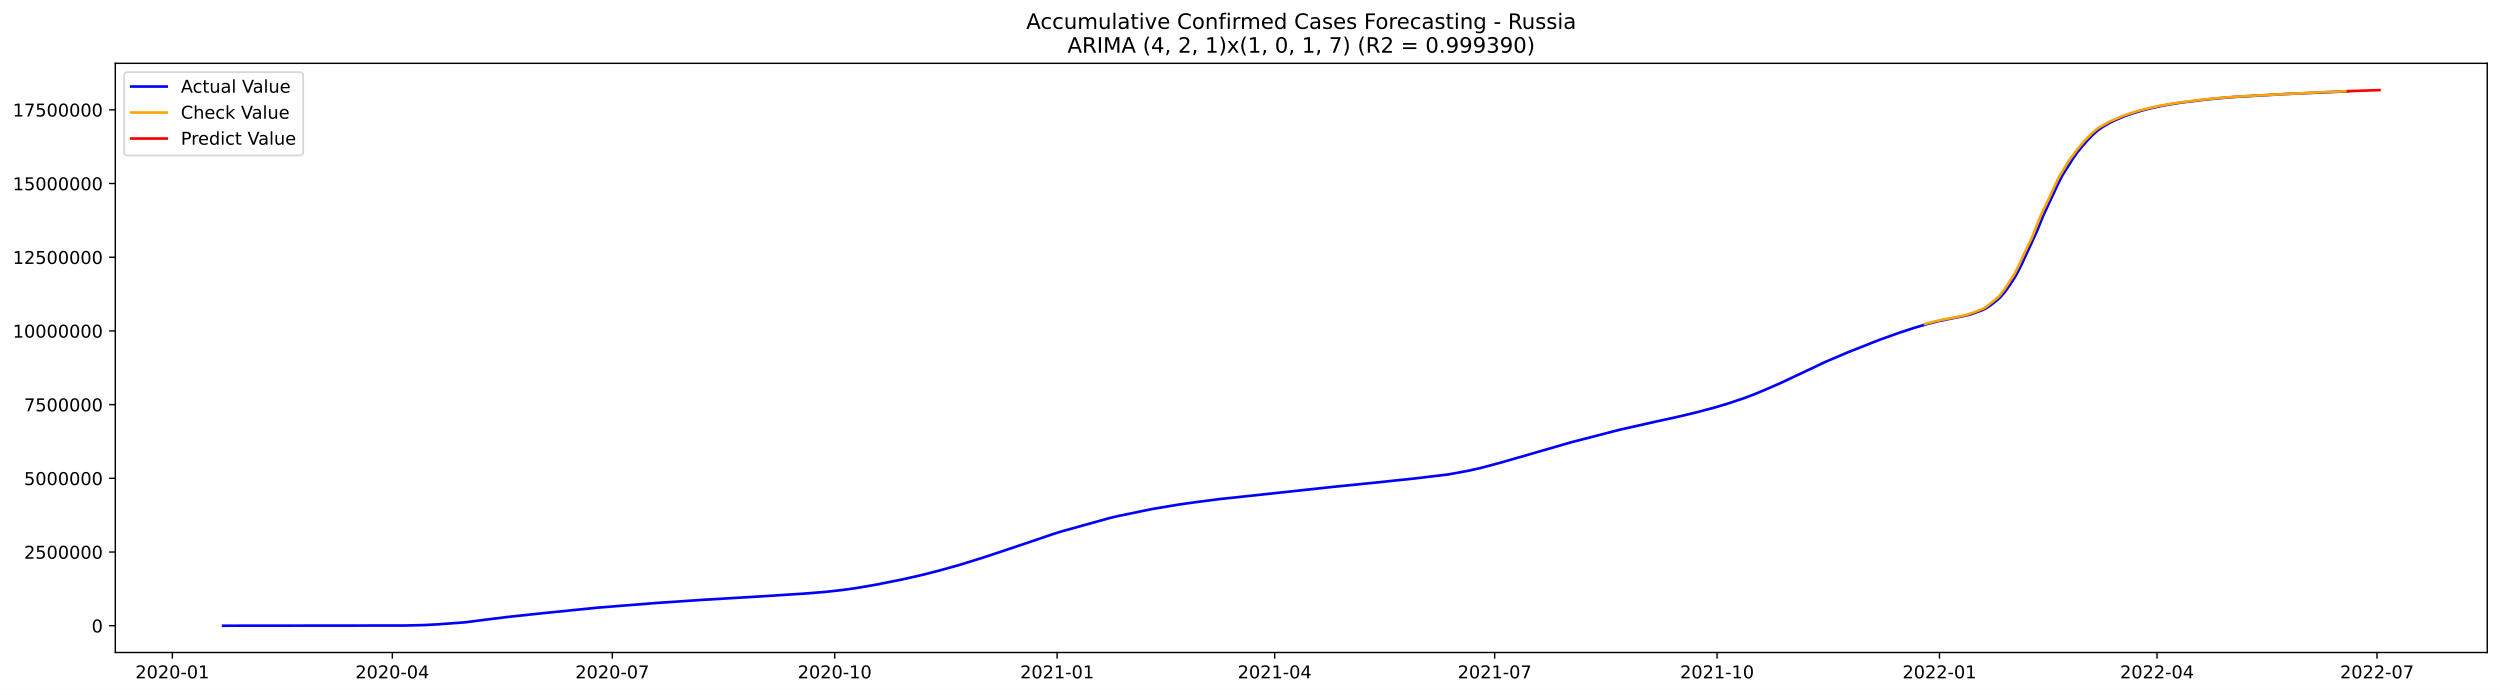
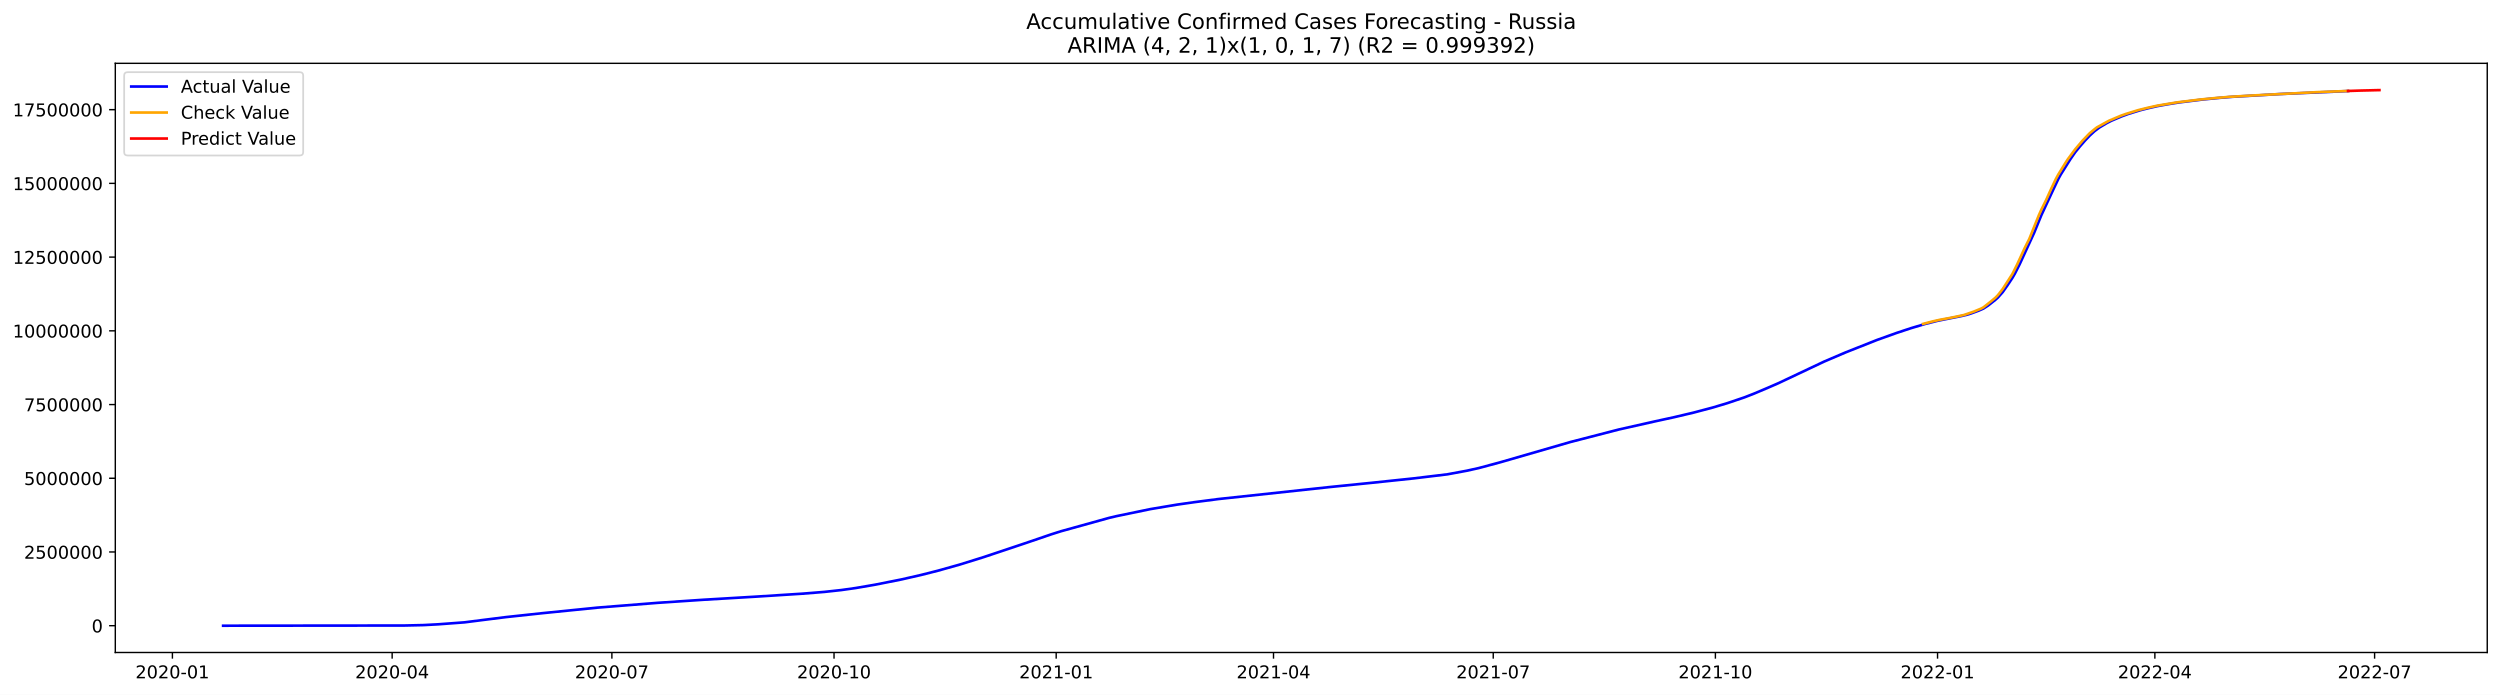
<svg xmlns="http://www.w3.org/2000/svg" xmlns:xlink="http://www.w3.org/1999/xlink" width="1411.5pt" height="392.274pt" viewBox="0 0 1411.5 392.274" version="1.1">
  <defs>
    <style type="text/css">*{stroke-linejoin: round; stroke-linecap: butt}</style>
  </defs>
  <g id="figure_1">
    <g id="patch_1">
      <path d="M 0 392.274  L 1411.5 392.274  L 1411.5 0  L 0 0  z " style="fill: #ffffff" />
    </g>
    <g id="axes_1">
      <g id="patch_2">
        <path d="M 65.1 368.396  L 1404.3 368.396  L 1404.3 35.755  L 65.1 35.755  z " style="fill: #ffffff" />
      </g>
      <g id="matplotlib.axis_1">
        <g id="xtick_1">
          <g id="line2d_1">
            <defs>
-               <path id="mf3c1030cf3" d="M 0 0  L 0 3.5  " style="stroke: #000000; stroke-width: 0.8" />
+               <path id="ma2955de0ef" d="M 0 0  L 0 3.5  " style="stroke: #000000; stroke-width: 0.8" />
            </defs>
            <g>
-               <use xlink:href="#mf3c1030cf3" x="97.311" y="368.396" style="stroke: #000000; stroke-width: 0.8" />
+               <use xlink:href="#ma2955de0ef" x="97.343" y="368.396" style="stroke: #000000; stroke-width: 0.8" />
            </g>
          </g>
          <g id="text_1">
-             <g transform="translate(76.41927 382.9939)scale(0.1 -0.1)">
+             <g transform="translate(76.45137 382.9939)scale(0.1 -0.1)">
              <defs>
                <path id="DejaVuSans-32" d="M 1228 531  L 3431 531  L 3431 0  L 469 0  L 469 531  Q 828 903 1448 1529  Q 2069 2156 2228 2338  Q 2531 2678 2651 2914  Q 2772 3150 2772 3378  Q 2772 3750 2511 3984  Q 2250 4219 1831 4219  Q 1534 4219 1204 4116  Q 875 4013 500 3803  L 500 4441  Q 881 4594 1212 4672  Q 1544 4750 1819 4750  Q 2544 4750 2975 4387  Q 3406 4025 3406 3419  Q 3406 3131 3298 2873  Q 3191 2616 2906 2266  Q 2828 2175 2409 1742  Q 1991 1309 1228 531  z " transform="scale(0.015625)" />
                <path id="DejaVuSans-30" d="M 2034 4250  Q 1547 4250 1301 3770  Q 1056 3291 1056 2328  Q 1056 1369 1301 889  Q 1547 409 2034 409  Q 2525 409 2770 889  Q 3016 1369 3016 2328  Q 3016 3291 2770 3770  Q 2525 4250 2034 4250  z M 2034 4750  Q 2819 4750 3233 4129  Q 3647 3509 3647 2328  Q 3647 1150 3233 529  Q 2819 -91 2034 -91  Q 1250 -91 836 529  Q 422 1150 422 2328  Q 422 3509 836 4129  Q 1250 4750 2034 4750  z " transform="scale(0.015625)" />
                <path id="DejaVuSans-2d" d="M 313 2009  L 1997 2009  L 1997 1497  L 313 1497  L 313 2009  z " transform="scale(0.015625)" />
                <path id="DejaVuSans-31" d="M 794 531  L 1825 531  L 1825 4091  L 703 3866  L 703 4441  L 1819 4666  L 2450 4666  L 2450 531  L 3481 531  L 3481 0  L 794 0  L 794 531  z " transform="scale(0.015625)" />
              </defs>
              <use xlink:href="#DejaVuSans-32" />
              <use xlink:href="#DejaVuSans-30" x="63.623" />
              <use xlink:href="#DejaVuSans-32" x="127.246" />
              <use xlink:href="#DejaVuSans-30" x="190.869" />
              <use xlink:href="#DejaVuSans-2d" x="254.492" />
              <use xlink:href="#DejaVuSans-30" x="290.576" />
              <use xlink:href="#DejaVuSans-31" x="354.199" />
            </g>
          </g>
        </g>
        <g id="xtick_2">
          <g id="line2d_2">
            <g>
-               <use xlink:href="#mf3c1030cf3" x="221.513" y="368.396" style="stroke: #000000; stroke-width: 0.8" />
+               <use xlink:href="#ma2955de0ef" x="221.406" y="368.396" style="stroke: #000000; stroke-width: 0.8" />
            </g>
          </g>
          <g id="text_2">
-             <g transform="translate(200.6215 382.9939)scale(0.1 -0.1)">
+             <g transform="translate(200.5145 382.9939)scale(0.1 -0.1)">
              <defs>
                <path id="DejaVuSans-34" d="M 2419 4116  L 825 1625  L 2419 1625  L 2419 4116  z M 2253 4666  L 3047 4666  L 3047 1625  L 3713 1625  L 3713 1100  L 3047 1100  L 3047 0  L 2419 0  L 2419 1100  L 313 1100  L 313 1709  L 2253 4666  z " transform="scale(0.015625)" />
              </defs>
              <use xlink:href="#DejaVuSans-32" />
              <use xlink:href="#DejaVuSans-30" x="63.623" />
              <use xlink:href="#DejaVuSans-32" x="127.246" />
              <use xlink:href="#DejaVuSans-30" x="190.869" />
              <use xlink:href="#DejaVuSans-2d" x="254.492" />
              <use xlink:href="#DejaVuSans-30" x="290.576" />
              <use xlink:href="#DejaVuSans-34" x="354.199" />
            </g>
          </g>
        </g>
        <g id="xtick_3">
          <g id="line2d_3">
            <g>
-               <use xlink:href="#mf3c1030cf3" x="345.715" y="368.396" style="stroke: #000000; stroke-width: 0.8" />
+               <use xlink:href="#ma2955de0ef" x="345.469" y="368.396" style="stroke: #000000; stroke-width: 0.8" />
            </g>
          </g>
          <g id="text_3">
-             <g transform="translate(324.8237 382.9939)scale(0.1 -0.1)">
+             <g transform="translate(324.5776 382.9939)scale(0.1 -0.1)">
              <defs>
                <path id="DejaVuSans-37" d="M 525 4666  L 3525 4666  L 3525 4397  L 1831 0  L 1172 0  L 2766 4134  L 525 4134  L 525 4666  z " transform="scale(0.015625)" />
              </defs>
              <use xlink:href="#DejaVuSans-32" />
              <use xlink:href="#DejaVuSans-30" x="63.623" />
              <use xlink:href="#DejaVuSans-32" x="127.246" />
              <use xlink:href="#DejaVuSans-30" x="190.869" />
              <use xlink:href="#DejaVuSans-2d" x="254.492" />
              <use xlink:href="#DejaVuSans-30" x="290.576" />
              <use xlink:href="#DejaVuSans-37" x="354.199" />
            </g>
          </g>
        </g>
        <g id="xtick_4">
          <g id="line2d_4">
            <g>
-               <use xlink:href="#mf3c1030cf3" x="471.282" y="368.396" style="stroke: #000000; stroke-width: 0.8" />
+               <use xlink:href="#ma2955de0ef" x="470.895" y="368.396" style="stroke: #000000; stroke-width: 0.8" />
            </g>
          </g>
          <g id="text_4">
-             <g transform="translate(450.3907 382.9939)scale(0.1 -0.1)">
+             <g transform="translate(450.0041 382.9939)scale(0.1 -0.1)">
              <use xlink:href="#DejaVuSans-32" />
              <use xlink:href="#DejaVuSans-30" x="63.623" />
              <use xlink:href="#DejaVuSans-32" x="127.246" />
              <use xlink:href="#DejaVuSans-30" x="190.869" />
              <use xlink:href="#DejaVuSans-2d" x="254.492" />
              <use xlink:href="#DejaVuSans-31" x="290.576" />
              <use xlink:href="#DejaVuSans-30" x="354.199" />
            </g>
          </g>
        </g>
        <g id="xtick_5">
          <g id="line2d_5">
            <g>
-               <use xlink:href="#mf3c1030cf3" x="596.849" y="368.396" style="stroke: #000000; stroke-width: 0.8" />
+               <use xlink:href="#ma2955de0ef" x="596.322" y="368.396" style="stroke: #000000; stroke-width: 0.8" />
            </g>
          </g>
          <g id="text_5">
-             <g transform="translate(575.9578 382.9939)scale(0.1 -0.1)">
+             <g transform="translate(575.4305 382.9939)scale(0.1 -0.1)">
              <use xlink:href="#DejaVuSans-32" />
              <use xlink:href="#DejaVuSans-30" x="63.623" />
              <use xlink:href="#DejaVuSans-32" x="127.246" />
              <use xlink:href="#DejaVuSans-31" x="190.869" />
              <use xlink:href="#DejaVuSans-2d" x="254.492" />
              <use xlink:href="#DejaVuSans-30" x="290.576" />
              <use xlink:href="#DejaVuSans-31" x="354.199" />
            </g>
          </g>
        </g>
        <g id="xtick_6">
          <g id="line2d_6">
            <g>
-               <use xlink:href="#mf3c1030cf3" x="719.687" y="368.396" style="stroke: #000000; stroke-width: 0.8" />
+               <use xlink:href="#ma2955de0ef" x="719.022" y="368.396" style="stroke: #000000; stroke-width: 0.8" />
            </g>
          </g>
          <g id="text_6">
-             <g transform="translate(698.7951 382.9939)scale(0.1 -0.1)">
+             <g transform="translate(698.1303 382.9939)scale(0.1 -0.1)">
              <use xlink:href="#DejaVuSans-32" />
              <use xlink:href="#DejaVuSans-30" x="63.623" />
              <use xlink:href="#DejaVuSans-32" x="127.246" />
              <use xlink:href="#DejaVuSans-31" x="190.869" />
              <use xlink:href="#DejaVuSans-2d" x="254.492" />
              <use xlink:href="#DejaVuSans-30" x="290.576" />
              <use xlink:href="#DejaVuSans-34" x="354.199" />
            </g>
          </g>
        </g>
        <g id="xtick_7">
          <g id="line2d_7">
            <g>
-               <use xlink:href="#mf3c1030cf3" x="843.889" y="368.396" style="stroke: #000000; stroke-width: 0.8" />
+               <use xlink:href="#ma2955de0ef" x="843.085" y="368.396" style="stroke: #000000; stroke-width: 0.8" />
            </g>
          </g>
          <g id="text_7">
-             <g transform="translate(822.9973 382.9939)scale(0.1 -0.1)">
+             <g transform="translate(822.1934 382.9939)scale(0.1 -0.1)">
              <use xlink:href="#DejaVuSans-32" />
              <use xlink:href="#DejaVuSans-30" x="63.623" />
              <use xlink:href="#DejaVuSans-32" x="127.246" />
              <use xlink:href="#DejaVuSans-31" x="190.869" />
              <use xlink:href="#DejaVuSans-2d" x="254.492" />
              <use xlink:href="#DejaVuSans-30" x="290.576" />
              <use xlink:href="#DejaVuSans-37" x="354.199" />
            </g>
          </g>
        </g>
        <g id="xtick_8">
          <g id="line2d_8">
            <g>
-               <use xlink:href="#mf3c1030cf3" x="969.456" y="368.396" style="stroke: #000000; stroke-width: 0.8" />
+               <use xlink:href="#ma2955de0ef" x="968.511" y="368.396" style="stroke: #000000; stroke-width: 0.8" />
            </g>
          </g>
          <g id="text_8">
-             <g transform="translate(948.5644 382.9939)scale(0.1 -0.1)">
+             <g transform="translate(947.6199 382.9939)scale(0.1 -0.1)">
              <use xlink:href="#DejaVuSans-32" />
              <use xlink:href="#DejaVuSans-30" x="63.623" />
              <use xlink:href="#DejaVuSans-32" x="127.246" />
              <use xlink:href="#DejaVuSans-31" x="190.869" />
              <use xlink:href="#DejaVuSans-2d" x="254.492" />
              <use xlink:href="#DejaVuSans-31" x="290.576" />
              <use xlink:href="#DejaVuSans-30" x="354.199" />
            </g>
          </g>
        </g>
        <g id="xtick_9">
          <g id="line2d_9">
            <g>
-               <use xlink:href="#mf3c1030cf3" x="1095.023" y="368.396" style="stroke: #000000; stroke-width: 0.8" />
+               <use xlink:href="#ma2955de0ef" x="1093.938" y="368.396" style="stroke: #000000; stroke-width: 0.8" />
            </g>
          </g>
          <g id="text_9">
-             <g transform="translate(1074.131 382.9939)scale(0.1 -0.1)">
+             <g transform="translate(1073.046 382.9939)scale(0.1 -0.1)">
              <use xlink:href="#DejaVuSans-32" />
              <use xlink:href="#DejaVuSans-30" x="63.623" />
              <use xlink:href="#DejaVuSans-32" x="127.246" />
              <use xlink:href="#DejaVuSans-32" x="190.869" />
              <use xlink:href="#DejaVuSans-2d" x="254.492" />
              <use xlink:href="#DejaVuSans-30" x="290.576" />
              <use xlink:href="#DejaVuSans-31" x="354.199" />
            </g>
          </g>
        </g>
        <g id="xtick_10">
          <g id="line2d_10">
            <g>
-               <use xlink:href="#mf3c1030cf3" x="1217.86" y="368.396" style="stroke: #000000; stroke-width: 0.8" />
+               <use xlink:href="#ma2955de0ef" x="1216.637" y="368.396" style="stroke: #000000; stroke-width: 0.8" />
            </g>
          </g>
          <g id="text_10">
-             <g transform="translate(1196.969 382.9939)scale(0.1 -0.1)">
+             <g transform="translate(1195.746 382.9939)scale(0.1 -0.1)">
              <use xlink:href="#DejaVuSans-32" />
              <use xlink:href="#DejaVuSans-30" x="63.623" />
              <use xlink:href="#DejaVuSans-32" x="127.246" />
              <use xlink:href="#DejaVuSans-32" x="190.869" />
              <use xlink:href="#DejaVuSans-2d" x="254.492" />
              <use xlink:href="#DejaVuSans-30" x="290.576" />
              <use xlink:href="#DejaVuSans-34" x="354.199" />
            </g>
          </g>
        </g>
        <g id="xtick_11">
          <g id="line2d_11">
            <g>
-               <use xlink:href="#mf3c1030cf3" x="1342.062" y="368.396" style="stroke: #000000; stroke-width: 0.8" />
+               <use xlink:href="#ma2955de0ef" x="1340.701" y="368.396" style="stroke: #000000; stroke-width: 0.8" />
            </g>
          </g>
          <g id="text_11">
-             <g transform="translate(1321.171 382.9939)scale(0.1 -0.1)">
+             <g transform="translate(1319.809 382.9939)scale(0.1 -0.1)">
              <use xlink:href="#DejaVuSans-32" />
              <use xlink:href="#DejaVuSans-30" x="63.623" />
              <use xlink:href="#DejaVuSans-32" x="127.246" />
              <use xlink:href="#DejaVuSans-32" x="190.869" />
              <use xlink:href="#DejaVuSans-2d" x="254.492" />
              <use xlink:href="#DejaVuSans-30" x="290.576" />
              <use xlink:href="#DejaVuSans-37" x="354.199" />
            </g>
          </g>
        </g>
      </g>
      <g id="matplotlib.axis_2">
        <g id="ytick_1">
          <g id="line2d_12">
            <defs>
-               <path id="me344e95063" d="M 0 0  L -3.5 0  " style="stroke: #000000; stroke-width: 0.8" />
+               <path id="m920e3a5fd8" d="M 0 0  L -3.5 0  " style="stroke: #000000; stroke-width: 0.8" />
            </defs>
            <g>
-               <use xlink:href="#me344e95063" x="65.1" y="353.276" style="stroke: #000000; stroke-width: 0.8" />
+               <use xlink:href="#m920e3a5fd8" x="65.1" y="353.276" style="stroke: #000000; stroke-width: 0.8" />
            </g>
          </g>
          <g id="text_12">
            <g transform="translate(51.7375 357.0747)scale(0.1 -0.1)">
              <use xlink:href="#DejaVuSans-30" />
            </g>
          </g>
        </g>
        <g id="ytick_2">
          <g id="line2d_13">
            <g>
-               <use xlink:href="#me344e95063" x="65.1" y="311.665" style="stroke: #000000; stroke-width: 0.8" />
+               <use xlink:href="#m920e3a5fd8" x="65.1" y="311.653" style="stroke: #000000; stroke-width: 0.8" />
            </g>
          </g>
          <g id="text_13">
-             <g transform="translate(13.5625 315.4644)scale(0.1 -0.1)">
+             <g transform="translate(13.5625 315.4525)scale(0.1 -0.1)">
              <defs>
                <path id="DejaVuSans-35" d="M 691 4666  L 3169 4666  L 3169 4134  L 1269 4134  L 1269 2991  Q 1406 3038 1543 3061  Q 1681 3084 1819 3084  Q 2600 3084 3056 2656  Q 3513 2228 3513 1497  Q 3513 744 3044 326  Q 2575 -91 1722 -91  Q 1428 -91 1123 -41  Q 819 9 494 109  L 494 744  Q 775 591 1075 516  Q 1375 441 1709 441  Q 2250 441 2565 725  Q 2881 1009 2881 1497  Q 2881 1984 2565 2268  Q 2250 2553 1709 2553  Q 1456 2553 1204 2497  Q 953 2441 691 2322  L 691 4666  z " transform="scale(0.015625)" />
              </defs>
              <use xlink:href="#DejaVuSans-32" />
              <use xlink:href="#DejaVuSans-35" x="63.623" />
              <use xlink:href="#DejaVuSans-30" x="127.246" />
              <use xlink:href="#DejaVuSans-30" x="190.869" />
              <use xlink:href="#DejaVuSans-30" x="254.492" />
              <use xlink:href="#DejaVuSans-30" x="318.115" />
              <use xlink:href="#DejaVuSans-30" x="381.738" />
            </g>
          </g>
        </g>
        <g id="ytick_3">
          <g id="line2d_14">
            <g>
-               <use xlink:href="#me344e95063" x="65.1" y="270.055" style="stroke: #000000; stroke-width: 0.8" />
+               <use xlink:href="#m920e3a5fd8" x="65.1" y="270.031" style="stroke: #000000; stroke-width: 0.8" />
            </g>
          </g>
          <g id="text_14">
-             <g transform="translate(13.5625 273.854)scale(0.1 -0.1)">
+             <g transform="translate(13.5625 273.8302)scale(0.1 -0.1)">
              <use xlink:href="#DejaVuSans-35" />
              <use xlink:href="#DejaVuSans-30" x="63.623" />
              <use xlink:href="#DejaVuSans-30" x="127.246" />
              <use xlink:href="#DejaVuSans-30" x="190.869" />
              <use xlink:href="#DejaVuSans-30" x="254.492" />
              <use xlink:href="#DejaVuSans-30" x="318.115" />
              <use xlink:href="#DejaVuSans-30" x="381.738" />
            </g>
          </g>
        </g>
        <g id="ytick_4">
          <g id="line2d_15">
            <g>
-               <use xlink:href="#me344e95063" x="65.1" y="228.444" style="stroke: #000000; stroke-width: 0.8" />
+               <use xlink:href="#m920e3a5fd8" x="65.1" y="228.409" style="stroke: #000000; stroke-width: 0.8" />
            </g>
          </g>
          <g id="text_15">
-             <g transform="translate(13.5625 232.2436)scale(0.1 -0.1)">
+             <g transform="translate(13.5625 232.2079)scale(0.1 -0.1)">
              <use xlink:href="#DejaVuSans-37" />
              <use xlink:href="#DejaVuSans-35" x="63.623" />
              <use xlink:href="#DejaVuSans-30" x="127.246" />
              <use xlink:href="#DejaVuSans-30" x="190.869" />
              <use xlink:href="#DejaVuSans-30" x="254.492" />
              <use xlink:href="#DejaVuSans-30" x="318.115" />
              <use xlink:href="#DejaVuSans-30" x="381.738" />
            </g>
          </g>
        </g>
        <g id="ytick_5">
          <g id="line2d_16">
            <g>
-               <use xlink:href="#me344e95063" x="65.1" y="186.834" style="stroke: #000000; stroke-width: 0.8" />
+               <use xlink:href="#m920e3a5fd8" x="65.1" y="186.786" style="stroke: #000000; stroke-width: 0.8" />
            </g>
          </g>
          <g id="text_16">
-             <g transform="translate(7.2 190.6333)scale(0.1 -0.1)">
+             <g transform="translate(7.2 190.5857)scale(0.1 -0.1)">
              <use xlink:href="#DejaVuSans-31" />
              <use xlink:href="#DejaVuSans-30" x="63.623" />
              <use xlink:href="#DejaVuSans-30" x="127.246" />
              <use xlink:href="#DejaVuSans-30" x="190.869" />
              <use xlink:href="#DejaVuSans-30" x="254.492" />
              <use xlink:href="#DejaVuSans-30" x="318.115" />
              <use xlink:href="#DejaVuSans-30" x="381.738" />
              <use xlink:href="#DejaVuSans-30" x="445.361" />
            </g>
          </g>
        </g>
        <g id="ytick_6">
          <g id="line2d_17">
            <g>
-               <use xlink:href="#me344e95063" x="65.1" y="145.224" style="stroke: #000000; stroke-width: 0.8" />
+               <use xlink:href="#m920e3a5fd8" x="65.1" y="145.164" style="stroke: #000000; stroke-width: 0.8" />
            </g>
          </g>
          <g id="text_17">
-             <g transform="translate(7.2 149.0229)scale(0.1 -0.1)">
+             <g transform="translate(7.2 148.9634)scale(0.1 -0.1)">
              <use xlink:href="#DejaVuSans-31" />
              <use xlink:href="#DejaVuSans-32" x="63.623" />
              <use xlink:href="#DejaVuSans-35" x="127.246" />
              <use xlink:href="#DejaVuSans-30" x="190.869" />
              <use xlink:href="#DejaVuSans-30" x="254.492" />
              <use xlink:href="#DejaVuSans-30" x="318.115" />
              <use xlink:href="#DejaVuSans-30" x="381.738" />
              <use xlink:href="#DejaVuSans-30" x="445.361" />
            </g>
          </g>
        </g>
        <g id="ytick_7">
          <g id="line2d_18">
            <g>
-               <use xlink:href="#me344e95063" x="65.1" y="103.613" style="stroke: #000000; stroke-width: 0.8" />
+               <use xlink:href="#m920e3a5fd8" x="65.1" y="103.542" style="stroke: #000000; stroke-width: 0.8" />
            </g>
          </g>
          <g id="text_18">
-             <g transform="translate(7.2 107.4125)scale(0.1 -0.1)">
+             <g transform="translate(7.2 107.3411)scale(0.1 -0.1)">
              <use xlink:href="#DejaVuSans-31" />
              <use xlink:href="#DejaVuSans-35" x="63.623" />
              <use xlink:href="#DejaVuSans-30" x="127.246" />
              <use xlink:href="#DejaVuSans-30" x="190.869" />
              <use xlink:href="#DejaVuSans-30" x="254.492" />
              <use xlink:href="#DejaVuSans-30" x="318.115" />
              <use xlink:href="#DejaVuSans-30" x="381.738" />
              <use xlink:href="#DejaVuSans-30" x="445.361" />
            </g>
          </g>
        </g>
        <g id="ytick_8">
          <g id="line2d_19">
            <g>
-               <use xlink:href="#me344e95063" x="65.1" y="62.003" style="stroke: #000000; stroke-width: 0.8" />
+               <use xlink:href="#m920e3a5fd8" x="65.1" y="61.92" style="stroke: #000000; stroke-width: 0.8" />
            </g>
          </g>
          <g id="text_19">
-             <g transform="translate(7.2 65.80217)scale(0.1 -0.1)">
+             <g transform="translate(7.2 65.71888)scale(0.1 -0.1)">
              <use xlink:href="#DejaVuSans-31" />
              <use xlink:href="#DejaVuSans-37" x="63.623" />
              <use xlink:href="#DejaVuSans-35" x="127.246" />
              <use xlink:href="#DejaVuSans-30" x="190.869" />
              <use xlink:href="#DejaVuSans-30" x="254.492" />
              <use xlink:href="#DejaVuSans-30" x="318.115" />
              <use xlink:href="#DejaVuSans-30" x="381.738" />
              <use xlink:href="#DejaVuSans-30" x="445.361" />
            </g>
          </g>
        </g>
      </g>
      <g id="line2d_20">
-         <path d="M 125.973 353.276  L 228.337 353.17  L 239.256 352.924  L 247.445 352.491  L 262.459 351.371  L 272.013 350.149  L 285.661 348.437  L 306.134 346.232  L 337.526 343.07  L 371.647 340.356  L 397.58 338.619  L 427.607 336.84  L 453.539 335.184  L 465.823 334.197  L 475.377 333.152  L 483.566 332  L 494.485 330.126  L 509.498 327.137  L 520.417 324.647  L 529.971 322.228  L 542.255 318.791  L 555.903 314.543  L 573.647 308.621  L 579.106 306.795  L 594.119 301.678  L 599.579 299.952  L 626.876 292.384  L 630.971 291.422  L 650.079 287.465  L 665.092 284.944  L 674.646 283.584  L 688.295 281.81  L 751.078 275.048  L 775.646 272.567  L 798.848 270.128  L 817.956 267.825  L 828.875 265.807  L 835.7 264.296  L 847.983 260.997  L 887.564 249.574  L 914.861 242.534  L 935.334 237.934  L 946.253 235.554  L 957.172 232.979  L 968.091 230.09  L 976.28 227.63  L 985.834 224.402  L 991.294 222.277  L 999.483 218.819  L 1004.942 216.444  L 1030.874 204.208  L 1043.158 198.97  L 1060.901 191.954  L 1071.82 188.047  L 1080.009 185.337  L 1088.199 182.901  L 1095.023 181.175  L 1100.482 180.082  L 1108.671 178.46  L 1111.401 177.815  L 1114.131 176.973  L 1118.225 175.469  L 1120.955 174.269  L 1123.685 172.507  L 1127.779 169.27  L 1129.144 168.038  L 1131.874 164.952  L 1134.604 161.08  L 1137.334 156.957  L 1138.698 154.61  L 1141.428 149.257  L 1149.617 131.509  L 1153.712 121.523  L 1160.536 106.902  L 1163.266 101.154  L 1164.631 98.66  L 1170.09 89.972  L 1172.82 86.04  L 1175.55 82.68  L 1178.279 79.549  L 1181.009 76.658  L 1183.739 74.149  L 1186.468 72.095  L 1190.563 69.647  L 1193.293 68.248  L 1198.752 65.917  L 1202.847 64.399  L 1209.671 62.306  L 1213.766 61.264  L 1219.225 60.014  L 1224.685 59.019  L 1231.509 57.918  L 1245.157 56.23  L 1254.711 55.306  L 1261.536 54.752  L 1288.833 53.17  L 1325.684 51.523  L 1325.684 51.523  " clip-path="url(#p95db899a1b)" style="fill: none; stroke: #0000ff; stroke-width: 1.5; stroke-linecap: square" />
+         <path d="M 125.973 353.276  L 228.223 353.17  L 239.129 352.924  L 247.309 352.491  L 262.306 351.37  L 271.849 350.148  L 285.482 348.436  L 305.932 346.23  L 337.289 343.067  L 371.372 340.352  L 397.276 338.615  L 427.269 336.835  L 453.172 335.179  L 465.442 334.191  L 474.985 333.146  L 483.165 331.994  L 494.072 330.12  L 509.069 327.129  L 519.975 324.638  L 529.519 322.219  L 541.789 318.781  L 555.422 314.532  L 573.145 308.609  L 578.599 306.782  L 593.595 301.664  L 599.049 299.937  L 626.315 292.366  L 630.405 291.404  L 649.492 287.446  L 664.488 284.925  L 674.032 283.564  L 687.665 281.789  L 750.378 275.026  L 774.918 272.544  L 798.095 270.104  L 817.182 267.801  L 828.088 265.782  L 834.905 264.27  L 847.175 260.97  L 886.711 249.545  L 913.978 242.502  L 934.428 237.901  L 945.335 235.521  L 956.241 232.945  L 967.148 230.055  L 975.328 227.594  L 984.871 224.365  L 990.325 222.24  L 998.505 218.78  L 1003.958 216.405  L 1029.861 204.166  L 1042.131 198.925  L 1059.854 191.907  L 1070.761 187.999  L 1078.941 185.289  L 1087.121 182.852  L 1093.938 181.126  L 1099.391 180.032  L 1107.571 178.41  L 1110.298 177.765  L 1113.024 176.923  L 1117.114 175.418  L 1119.841 174.218  L 1122.568 172.455  L 1126.658 169.218  L 1128.021 167.985  L 1130.748 164.898  L 1133.474 161.025  L 1136.201 156.901  L 1137.564 154.553  L 1140.291 149.199  L 1148.471 131.446  L 1152.561 121.457  L 1159.378 106.831  L 1162.104 101.082  L 1163.468 98.587  L 1168.921 89.897  L 1171.648 85.963  L 1174.374 82.603  L 1177.101 79.471  L 1179.828 76.579  L 1182.554 74.069  L 1185.281 72.015  L 1189.371 69.566  L 1192.098 68.166  L 1197.551 65.835  L 1201.641 64.317  L 1208.458 62.223  L 1212.548 61.18  L 1218.001 59.93  L 1223.454 58.935  L 1230.271 57.833  L 1243.904 56.146  L 1253.447 55.221  L 1260.264 54.667  L 1287.531 53.084  L 1325.704 51.393  L 1325.704 51.393  " clip-path="url(#p90db22e107)" style="fill: none; stroke: #0000ff; stroke-width: 1.5; stroke-linecap: square" />
      </g>
      <g id="line2d_21">
-         <path d="M 1086.834 182.911  L 1092.293 181.503  L 1096.388 180.586  L 1101.847 179.587  L 1105.942 178.758  L 1110.036 177.865  L 1115.496 175.983  L 1119.59 174.299  L 1120.955 173.575  L 1125.05 170.359  L 1127.779 168.104  L 1129.144 166.7  L 1131.874 163.185  L 1137.334 154.753  L 1140.063 149.302  L 1144.158 140.385  L 1146.888 134.935  L 1152.347 121.432  L 1153.712 118.422  L 1156.442 112.906  L 1159.171 106.879  L 1161.901 101.12  L 1163.266 98.618  L 1167.36 91.984  L 1168.725 89.89  L 1172.82 84.373  L 1176.914 79.545  L 1181.009 75.312  L 1183.739 73.051  L 1185.104 71.992  L 1190.563 68.976  L 1191.928 68.242  L 1198.752 65.366  L 1201.482 64.406  L 1208.306 62.3  L 1213.766 60.942  L 1219.225 59.731  L 1230.144 57.915  L 1243.793 56.231  L 1251.982 55.437  L 1260.171 54.748  L 1272.455 54.026  L 1309.306 52.115  L 1325.684 51.476  L 1325.684 51.476  " clip-path="url(#p95db899a1b)" style="fill: none; stroke: #ffa500; stroke-width: 1.5; stroke-linecap: square" />
+         <path d="M 1085.758 182.863  L 1091.211 181.454  L 1095.301 180.536  L 1100.754 179.537  L 1104.844 178.708  L 1108.934 177.815  L 1114.388 175.933  L 1118.478 174.248  L 1119.841 173.523  L 1123.931 170.306  L 1126.658 168.051  L 1128.021 166.646  L 1130.748 163.132  L 1136.201 154.697  L 1138.928 149.244  L 1143.018 140.324  L 1145.744 134.873  L 1151.198 121.365  L 1152.561 118.356  L 1155.288 112.838  L 1158.014 106.809  L 1160.741 101.047  L 1162.104 98.545  L 1166.194 91.91  L 1167.558 89.815  L 1171.648 84.297  L 1175.738 79.467  L 1179.828 75.233  L 1182.554 72.971  L 1183.918 71.911  L 1189.371 68.894  L 1190.734 68.16  L 1197.551 65.284  L 1200.278 64.324  L 1207.094 62.217  L 1212.548 60.858  L 1218.001 59.647  L 1228.907 57.83  L 1242.541 56.147  L 1250.721 55.352  L 1258.901 54.663  L 1271.171 53.941  L 1307.981 52.029  L 1325.704 51.354  L 1325.704 51.354  " clip-path="url(#p90db22e107)" style="fill: none; stroke: #ffa500; stroke-width: 1.5; stroke-linecap: square" />
      </g>
      <g id="line2d_22">
-         <path d="M 1325.684 51.476  L 1327.049 51.433  L 1328.414 51.39  L 1329.779 51.341  L 1331.144 51.29  L 1332.508 51.239  L 1333.873 51.191  L 1335.238 51.147  L 1336.603 51.104  L 1337.968 51.062  L 1339.333 51.016  L 1340.698 50.968  L 1342.062 50.921  L 1343.427 50.876  " clip-path="url(#p95db899a1b)" style="fill: none; stroke: #ff0000; stroke-width: 1.5; stroke-linecap: square" />
+         <path d="M 1325.704 51.354  L 1327.067 51.316  L 1328.431 51.272  L 1329.794 51.226  L 1331.157 51.182  L 1332.521 51.141  L 1333.884 51.105  L 1335.247 51.073  L 1336.611 51.042  L 1337.974 51.007  L 1339.337 50.972  L 1340.701 50.937  L 1342.064 50.904  L 1343.427 50.876  " clip-path="url(#p90db22e107)" style="fill: none; stroke: #ff0000; stroke-width: 1.5; stroke-linecap: square" />
      </g>
      <g id="patch_3">
        <path d="M 65.1 368.396  L 65.1 35.755  " style="fill: none; stroke: #000000; stroke-width: 0.8; stroke-linejoin: miter; stroke-linecap: square" />
      </g>
      <g id="patch_4">
        <path d="M 1404.3 368.396  L 1404.3 35.755  " style="fill: none; stroke: #000000; stroke-width: 0.8; stroke-linejoin: miter; stroke-linecap: square" />
      </g>
      <g id="patch_5">
        <path d="M 65.1 368.396  L 1404.3 368.396  " style="fill: none; stroke: #000000; stroke-width: 0.8; stroke-linejoin: miter; stroke-linecap: square" />
      </g>
      <g id="patch_6">
        <path d="M 65.1 35.755  L 1404.3 35.755  " style="fill: none; stroke: #000000; stroke-width: 0.8; stroke-linejoin: miter; stroke-linecap: square" />
      </g>
      <g id="text_20">
        <g transform="translate(579.4322 16.31812)scale(0.12 -0.12)">
          <defs>
            <path id="DejaVuSans-41" d="M 2188 4044  L 1331 1722  L 3047 1722  L 2188 4044  z M 1831 4666  L 2547 4666  L 4325 0  L 3669 0  L 3244 1197  L 1141 1197  L 716 0  L 50 0  L 1831 4666  z " transform="scale(0.015625)" />
            <path id="DejaVuSans-63" d="M 3122 3366  L 3122 2828  Q 2878 2963 2633 3030  Q 2388 3097 2138 3097  Q 1578 3097 1268 2742  Q 959 2388 959 1747  Q 959 1106 1268 751  Q 1578 397 2138 397  Q 2388 397 2633 464  Q 2878 531 3122 666  L 3122 134  Q 2881 22 2623 -34  Q 2366 -91 2075 -91  Q 1284 -91 818 406  Q 353 903 353 1747  Q 353 2603 823 3093  Q 1294 3584 2113 3584  Q 2378 3584 2631 3529  Q 2884 3475 3122 3366  z " transform="scale(0.015625)" />
            <path id="DejaVuSans-75" d="M 544 1381  L 544 3500  L 1119 3500  L 1119 1403  Q 1119 906 1312 657  Q 1506 409 1894 409  Q 2359 409 2629 706  Q 2900 1003 2900 1516  L 2900 3500  L 3475 3500  L 3475 0  L 2900 0  L 2900 538  Q 2691 219 2414 64  Q 2138 -91 1772 -91  Q 1169 -91 856 284  Q 544 659 544 1381  z M 1991 3584  L 1991 3584  z " transform="scale(0.015625)" />
            <path id="DejaVuSans-6d" d="M 3328 2828  Q 3544 3216 3844 3400  Q 4144 3584 4550 3584  Q 5097 3584 5394 3201  Q 5691 2819 5691 2113  L 5691 0  L 5113 0  L 5113 2094  Q 5113 2597 4934 2840  Q 4756 3084 4391 3084  Q 3944 3084 3684 2787  Q 3425 2491 3425 1978  L 3425 0  L 2847 0  L 2847 2094  Q 2847 2600 2669 2842  Q 2491 3084 2119 3084  Q 1678 3084 1418 2786  Q 1159 2488 1159 1978  L 1159 0  L 581 0  L 581 3500  L 1159 3500  L 1159 2956  Q 1356 3278 1631 3431  Q 1906 3584 2284 3584  Q 2666 3584 2933 3390  Q 3200 3197 3328 2828  z " transform="scale(0.015625)" />
            <path id="DejaVuSans-6c" d="M 603 4863  L 1178 4863  L 1178 0  L 603 0  L 603 4863  z " transform="scale(0.015625)" />
            <path id="DejaVuSans-61" d="M 2194 1759  Q 1497 1759 1228 1600  Q 959 1441 959 1056  Q 959 750 1161 570  Q 1363 391 1709 391  Q 2188 391 2477 730  Q 2766 1069 2766 1631  L 2766 1759  L 2194 1759  z M 3341 1997  L 3341 0  L 2766 0  L 2766 531  Q 2569 213 2275 61  Q 1981 -91 1556 -91  Q 1019 -91 701 211  Q 384 513 384 1019  Q 384 1609 779 1909  Q 1175 2209 1959 2209  L 2766 2209  L 2766 2266  Q 2766 2663 2505 2880  Q 2244 3097 1772 3097  Q 1472 3097 1187 3025  Q 903 2953 641 2809  L 641 3341  Q 956 3463 1253 3523  Q 1550 3584 1831 3584  Q 2591 3584 2966 3190  Q 3341 2797 3341 1997  z " transform="scale(0.015625)" />
            <path id="DejaVuSans-74" d="M 1172 4494  L 1172 3500  L 2356 3500  L 2356 3053  L 1172 3053  L 1172 1153  Q 1172 725 1289 603  Q 1406 481 1766 481  L 2356 481  L 2356 0  L 1766 0  Q 1100 0 847 248  Q 594 497 594 1153  L 594 3053  L 172 3053  L 172 3500  L 594 3500  L 594 4494  L 1172 4494  z " transform="scale(0.015625)" />
            <path id="DejaVuSans-69" d="M 603 3500  L 1178 3500  L 1178 0  L 603 0  L 603 3500  z M 603 4863  L 1178 4863  L 1178 4134  L 603 4134  L 603 4863  z " transform="scale(0.015625)" />
            <path id="DejaVuSans-76" d="M 191 3500  L 800 3500  L 1894 563  L 2988 3500  L 3597 3500  L 2284 0  L 1503 0  L 191 3500  z " transform="scale(0.015625)" />
            <path id="DejaVuSans-65" d="M 3597 1894  L 3597 1613  L 953 1613  Q 991 1019 1311 708  Q 1631 397 2203 397  Q 2534 397 2845 478  Q 3156 559 3463 722  L 3463 178  Q 3153 47 2828 -22  Q 2503 -91 2169 -91  Q 1331 -91 842 396  Q 353 884 353 1716  Q 353 2575 817 3079  Q 1281 3584 2069 3584  Q 2775 3584 3186 3129  Q 3597 2675 3597 1894  z M 3022 2063  Q 3016 2534 2758 2815  Q 2500 3097 2075 3097  Q 1594 3097 1305 2825  Q 1016 2553 972 2059  L 3022 2063  z " transform="scale(0.015625)" />
            <path id="DejaVuSans-20" transform="scale(0.015625)" />
            <path id="DejaVuSans-43" d="M 4122 4306  L 4122 3641  Q 3803 3938 3442 4084  Q 3081 4231 2675 4231  Q 1875 4231 1450 3742  Q 1025 3253 1025 2328  Q 1025 1406 1450 917  Q 1875 428 2675 428  Q 3081 428 3442 575  Q 3803 722 4122 1019  L 4122 359  Q 3791 134 3420 21  Q 3050 -91 2638 -91  Q 1578 -91 968 557  Q 359 1206 359 2328  Q 359 3453 968 4101  Q 1578 4750 2638 4750  Q 3056 4750 3426 4639  Q 3797 4528 4122 4306  z " transform="scale(0.015625)" />
            <path id="DejaVuSans-6f" d="M 1959 3097  Q 1497 3097 1228 2736  Q 959 2375 959 1747  Q 959 1119 1226 758  Q 1494 397 1959 397  Q 2419 397 2687 759  Q 2956 1122 2956 1747  Q 2956 2369 2687 2733  Q 2419 3097 1959 3097  z M 1959 3584  Q 2709 3584 3137 3096  Q 3566 2609 3566 1747  Q 3566 888 3137 398  Q 2709 -91 1959 -91  Q 1206 -91 779 398  Q 353 888 353 1747  Q 353 2609 779 3096  Q 1206 3584 1959 3584  z " transform="scale(0.015625)" />
            <path id="DejaVuSans-6e" d="M 3513 2113  L 3513 0  L 2938 0  L 2938 2094  Q 2938 2591 2744 2837  Q 2550 3084 2163 3084  Q 1697 3084 1428 2787  Q 1159 2491 1159 1978  L 1159 0  L 581 0  L 581 3500  L 1159 3500  L 1159 2956  Q 1366 3272 1645 3428  Q 1925 3584 2291 3584  Q 2894 3584 3203 3211  Q 3513 2838 3513 2113  z " transform="scale(0.015625)" />
            <path id="DejaVuSans-66" d="M 2375 4863  L 2375 4384  L 1825 4384  Q 1516 4384 1395 4259  Q 1275 4134 1275 3809  L 1275 3500  L 2222 3500  L 2222 3053  L 1275 3053  L 1275 0  L 697 0  L 697 3053  L 147 3053  L 147 3500  L 697 3500  L 697 3744  Q 697 4328 969 4595  Q 1241 4863 1831 4863  L 2375 4863  z " transform="scale(0.015625)" />
            <path id="DejaVuSans-72" d="M 2631 2963  Q 2534 3019 2420 3045  Q 2306 3072 2169 3072  Q 1681 3072 1420 2755  Q 1159 2438 1159 1844  L 1159 0  L 581 0  L 581 3500  L 1159 3500  L 1159 2956  Q 1341 3275 1631 3429  Q 1922 3584 2338 3584  Q 2397 3584 2469 3576  Q 2541 3569 2628 3553  L 2631 2963  z " transform="scale(0.015625)" />
            <path id="DejaVuSans-64" d="M 2906 2969  L 2906 4863  L 3481 4863  L 3481 0  L 2906 0  L 2906 525  Q 2725 213 2448 61  Q 2172 -91 1784 -91  Q 1150 -91 751 415  Q 353 922 353 1747  Q 353 2572 751 3078  Q 1150 3584 1784 3584  Q 2172 3584 2448 3432  Q 2725 3281 2906 2969  z M 947 1747  Q 947 1113 1208 752  Q 1469 391 1925 391  Q 2381 391 2643 752  Q 2906 1113 2906 1747  Q 2906 2381 2643 2742  Q 2381 3103 1925 3103  Q 1469 3103 1208 2742  Q 947 2381 947 1747  z " transform="scale(0.015625)" />
            <path id="DejaVuSans-73" d="M 2834 3397  L 2834 2853  Q 2591 2978 2328 3040  Q 2066 3103 1784 3103  Q 1356 3103 1142 2972  Q 928 2841 928 2578  Q 928 2378 1081 2264  Q 1234 2150 1697 2047  L 1894 2003  Q 2506 1872 2764 1633  Q 3022 1394 3022 966  Q 3022 478 2636 193  Q 2250 -91 1575 -91  Q 1294 -91 989 -36  Q 684 19 347 128  L 347 722  Q 666 556 975 473  Q 1284 391 1588 391  Q 1994 391 2212 530  Q 2431 669 2431 922  Q 2431 1156 2273 1281  Q 2116 1406 1581 1522  L 1381 1569  Q 847 1681 609 1914  Q 372 2147 372 2553  Q 372 3047 722 3315  Q 1072 3584 1716 3584  Q 2034 3584 2315 3537  Q 2597 3491 2834 3397  z " transform="scale(0.015625)" />
            <path id="DejaVuSans-46" d="M 628 4666  L 3309 4666  L 3309 4134  L 1259 4134  L 1259 2759  L 3109 2759  L 3109 2228  L 1259 2228  L 1259 0  L 628 0  L 628 4666  z " transform="scale(0.015625)" />
            <path id="DejaVuSans-67" d="M 2906 1791  Q 2906 2416 2648 2759  Q 2391 3103 1925 3103  Q 1463 3103 1205 2759  Q 947 2416 947 1791  Q 947 1169 1205 825  Q 1463 481 1925 481  Q 2391 481 2648 825  Q 2906 1169 2906 1791  z M 3481 434  Q 3481 -459 3084 -895  Q 2688 -1331 1869 -1331  Q 1566 -1331 1297 -1286  Q 1028 -1241 775 -1147  L 775 -588  Q 1028 -725 1275 -790  Q 1522 -856 1778 -856  Q 2344 -856 2625 -561  Q 2906 -266 2906 331  L 2906 616  Q 2728 306 2450 153  Q 2172 0 1784 0  Q 1141 0 747 490  Q 353 981 353 1791  Q 353 2603 747 3093  Q 1141 3584 1784 3584  Q 2172 3584 2450 3431  Q 2728 3278 2906 2969  L 2906 3500  L 3481 3500  L 3481 434  z " transform="scale(0.015625)" />
            <path id="DejaVuSans-52" d="M 2841 2188  Q 3044 2119 3236 1894  Q 3428 1669 3622 1275  L 4263 0  L 3584 0  L 2988 1197  Q 2756 1666 2539 1819  Q 2322 1972 1947 1972  L 1259 1972  L 1259 0  L 628 0  L 628 4666  L 2053 4666  Q 2853 4666 3247 4331  Q 3641 3997 3641 3322  Q 3641 2881 3436 2590  Q 3231 2300 2841 2188  z M 1259 4147  L 1259 2491  L 2053 2491  Q 2509 2491 2742 2702  Q 2975 2913 2975 3322  Q 2975 3731 2742 3939  Q 2509 4147 2053 4147  L 1259 4147  z " transform="scale(0.015625)" />
          </defs>
          <use xlink:href="#DejaVuSans-41" />
          <use xlink:href="#DejaVuSans-63" x="66.658" />
          <use xlink:href="#DejaVuSans-63" x="121.639" />
          <use xlink:href="#DejaVuSans-75" x="176.619" />
          <use xlink:href="#DejaVuSans-6d" x="239.998" />
          <use xlink:href="#DejaVuSans-75" x="337.41" />
          <use xlink:href="#DejaVuSans-6c" x="400.789" />
          <use xlink:href="#DejaVuSans-61" x="428.572" />
          <use xlink:href="#DejaVuSans-74" x="489.852" />
          <use xlink:href="#DejaVuSans-69" x="529.061" />
          <use xlink:href="#DejaVuSans-76" x="556.844" />
          <use xlink:href="#DejaVuSans-65" x="616.023" />
          <use xlink:href="#DejaVuSans-20" x="677.547" />
          <use xlink:href="#DejaVuSans-43" x="709.334" />
          <use xlink:href="#DejaVuSans-6f" x="779.158" />
          <use xlink:href="#DejaVuSans-6e" x="840.34" />
          <use xlink:href="#DejaVuSans-66" x="903.719" />
          <use xlink:href="#DejaVuSans-69" x="938.924" />
          <use xlink:href="#DejaVuSans-72" x="966.707" />
          <use xlink:href="#DejaVuSans-6d" x="1006.07" />
          <use xlink:href="#DejaVuSans-65" x="1103.482" />
          <use xlink:href="#DejaVuSans-64" x="1165.006" />
          <use xlink:href="#DejaVuSans-20" x="1228.482" />
          <use xlink:href="#DejaVuSans-43" x="1260.27" />
          <use xlink:href="#DejaVuSans-61" x="1330.094" />
          <use xlink:href="#DejaVuSans-73" x="1391.373" />
          <use xlink:href="#DejaVuSans-65" x="1443.473" />
          <use xlink:href="#DejaVuSans-73" x="1504.996" />
          <use xlink:href="#DejaVuSans-20" x="1557.096" />
          <use xlink:href="#DejaVuSans-46" x="1588.883" />
          <use xlink:href="#DejaVuSans-6f" x="1642.777" />
          <use xlink:href="#DejaVuSans-72" x="1703.959" />
          <use xlink:href="#DejaVuSans-65" x="1742.822" />
          <use xlink:href="#DejaVuSans-63" x="1804.346" />
          <use xlink:href="#DejaVuSans-61" x="1859.326" />
          <use xlink:href="#DejaVuSans-73" x="1920.605" />
          <use xlink:href="#DejaVuSans-74" x="1972.705" />
          <use xlink:href="#DejaVuSans-69" x="2011.914" />
          <use xlink:href="#DejaVuSans-6e" x="2039.697" />
          <use xlink:href="#DejaVuSans-67" x="2103.076" />
          <use xlink:href="#DejaVuSans-20" x="2166.553" />
          <use xlink:href="#DejaVuSans-2d" x="2198.34" />
          <use xlink:href="#DejaVuSans-20" x="2234.424" />
          <use xlink:href="#DejaVuSans-52" x="2266.211" />
          <use xlink:href="#DejaVuSans-75" x="2331.193" />
          <use xlink:href="#DejaVuSans-73" x="2394.572" />
          <use xlink:href="#DejaVuSans-73" x="2446.672" />
          <use xlink:href="#DejaVuSans-69" x="2498.771" />
          <use xlink:href="#DejaVuSans-61" x="2526.555" />
        </g>
        <g transform="translate(602.7159 29.7555)scale(0.12 -0.12)">
          <defs>
            <path id="DejaVuSans-49" d="M 628 4666  L 1259 4666  L 1259 0  L 628 0  L 628 4666  z " transform="scale(0.015625)" />
            <path id="DejaVuSans-4d" d="M 628 4666  L 1569 4666  L 2759 1491  L 3956 4666  L 4897 4666  L 4897 0  L 4281 0  L 4281 4097  L 3078 897  L 2444 897  L 1241 4097  L 1241 0  L 628 0  L 628 4666  z " transform="scale(0.015625)" />
            <path id="DejaVuSans-28" d="M 1984 4856  Q 1566 4138 1362 3434  Q 1159 2731 1159 2009  Q 1159 1288 1364 580  Q 1569 -128 1984 -844  L 1484 -844  Q 1016 -109 783 600  Q 550 1309 550 2009  Q 550 2706 781 3412  Q 1013 4119 1484 4856  L 1984 4856  z " transform="scale(0.015625)" />
            <path id="DejaVuSans-2c" d="M 750 794  L 1409 794  L 1409 256  L 897 -744  L 494 -744  L 750 256  L 750 794  z " transform="scale(0.015625)" />
            <path id="DejaVuSans-29" d="M 513 4856  L 1013 4856  Q 1481 4119 1714 3412  Q 1947 2706 1947 2009  Q 1947 1309 1714 600  Q 1481 -109 1013 -844  L 513 -844  Q 928 -128 1133 580  Q 1338 1288 1338 2009  Q 1338 2731 1133 3434  Q 928 4138 513 4856  z " transform="scale(0.015625)" />
            <path id="DejaVuSans-78" d="M 3513 3500  L 2247 1797  L 3578 0  L 2900 0  L 1881 1375  L 863 0  L 184 0  L 1544 1831  L 300 3500  L 978 3500  L 1906 2253  L 2834 3500  L 3513 3500  z " transform="scale(0.015625)" />
            <path id="DejaVuSans-3d" d="M 678 2906  L 4684 2906  L 4684 2381  L 678 2381  L 678 2906  z M 678 1631  L 4684 1631  L 4684 1100  L 678 1100  L 678 1631  z " transform="scale(0.015625)" />
            <path id="DejaVuSans-2e" d="M 684 794  L 1344 794  L 1344 0  L 684 0  L 684 794  z " transform="scale(0.015625)" />
            <path id="DejaVuSans-39" d="M 703 97  L 703 672  Q 941 559 1184 500  Q 1428 441 1663 441  Q 2288 441 2617 861  Q 2947 1281 2994 2138  Q 2813 1869 2534 1725  Q 2256 1581 1919 1581  Q 1219 1581 811 2004  Q 403 2428 403 3163  Q 403 3881 828 4315  Q 1253 4750 1959 4750  Q 2769 4750 3195 4129  Q 3622 3509 3622 2328  Q 3622 1225 3098 567  Q 2575 -91 1691 -91  Q 1453 -91 1209 -44  Q 966 3 703 97  z M 1959 2075  Q 2384 2075 2632 2365  Q 2881 2656 2881 3163  Q 2881 3666 2632 3958  Q 2384 4250 1959 4250  Q 1534 4250 1286 3958  Q 1038 3666 1038 3163  Q 1038 2656 1286 2365  Q 1534 2075 1959 2075  z " transform="scale(0.015625)" />
            <path id="DejaVuSans-33" d="M 2597 2516  Q 3050 2419 3304 2112  Q 3559 1806 3559 1356  Q 3559 666 3084 287  Q 2609 -91 1734 -91  Q 1441 -91 1130 -33  Q 819 25 488 141  L 488 750  Q 750 597 1062 519  Q 1375 441 1716 441  Q 2309 441 2620 675  Q 2931 909 2931 1356  Q 2931 1769 2642 2001  Q 2353 2234 1838 2234  L 1294 2234  L 1294 2753  L 1863 2753  Q 2328 2753 2575 2939  Q 2822 3125 2822 3475  Q 2822 3834 2567 4026  Q 2313 4219 1838 4219  Q 1578 4219 1281 4162  Q 984 4106 628 3988  L 628 4550  Q 988 4650 1302 4700  Q 1616 4750 1894 4750  Q 2613 4750 3031 4423  Q 3450 4097 3450 3541  Q 3450 3153 3228 2886  Q 3006 2619 2597 2516  z " transform="scale(0.015625)" />
          </defs>
          <use xlink:href="#DejaVuSans-41" />
          <use xlink:href="#DejaVuSans-52" x="68.408" />
          <use xlink:href="#DejaVuSans-49" x="137.891" />
          <use xlink:href="#DejaVuSans-4d" x="167.383" />
          <use xlink:href="#DejaVuSans-41" x="253.662" />
          <use xlink:href="#DejaVuSans-20" x="322.07" />
          <use xlink:href="#DejaVuSans-28" x="353.857" />
          <use xlink:href="#DejaVuSans-34" x="392.871" />
          <use xlink:href="#DejaVuSans-2c" x="456.494" />
          <use xlink:href="#DejaVuSans-20" x="488.281" />
          <use xlink:href="#DejaVuSans-32" x="520.068" />
          <use xlink:href="#DejaVuSans-2c" x="583.691" />
          <use xlink:href="#DejaVuSans-20" x="615.479" />
          <use xlink:href="#DejaVuSans-31" x="647.266" />
          <use xlink:href="#DejaVuSans-29" x="710.889" />
          <use xlink:href="#DejaVuSans-78" x="749.902" />
          <use xlink:href="#DejaVuSans-28" x="809.082" />
          <use xlink:href="#DejaVuSans-31" x="848.096" />
          <use xlink:href="#DejaVuSans-2c" x="911.719" />
          <use xlink:href="#DejaVuSans-20" x="943.506" />
          <use xlink:href="#DejaVuSans-30" x="975.293" />
          <use xlink:href="#DejaVuSans-2c" x="1038.916" />
          <use xlink:href="#DejaVuSans-20" x="1070.703" />
          <use xlink:href="#DejaVuSans-31" x="1102.49" />
          <use xlink:href="#DejaVuSans-2c" x="1166.113" />
          <use xlink:href="#DejaVuSans-20" x="1197.9" />
          <use xlink:href="#DejaVuSans-37" x="1229.688" />
          <use xlink:href="#DejaVuSans-29" x="1293.311" />
          <use xlink:href="#DejaVuSans-20" x="1332.324" />
          <use xlink:href="#DejaVuSans-28" x="1364.111" />
          <use xlink:href="#DejaVuSans-52" x="1403.125" />
          <use xlink:href="#DejaVuSans-32" x="1472.607" />
          <use xlink:href="#DejaVuSans-20" x="1536.23" />
          <use xlink:href="#DejaVuSans-3d" x="1568.018" />
          <use xlink:href="#DejaVuSans-20" x="1651.807" />
          <use xlink:href="#DejaVuSans-30" x="1683.594" />
          <use xlink:href="#DejaVuSans-2e" x="1747.217" />
          <use xlink:href="#DejaVuSans-39" x="1779.004" />
          <use xlink:href="#DejaVuSans-39" x="1842.627" />
          <use xlink:href="#DejaVuSans-39" x="1906.25" />
          <use xlink:href="#DejaVuSans-33" x="1969.873" />
          <use xlink:href="#DejaVuSans-39" x="2033.496" />
-           <use xlink:href="#DejaVuSans-30" x="2097.119" />
+           <use xlink:href="#DejaVuSans-32" x="2097.119" />
          <use xlink:href="#DejaVuSans-29" x="2160.742" />
        </g>
      </g>
      <g id="legend_1">
        <g id="patch_7">
          <path d="M 72.1 87.79  L 169.18 87.79  Q 171.18 87.79 171.18 85.79  L 171.18 42.755  Q 171.18 40.755 169.18 40.755  L 72.1 40.755  Q 70.1 40.755 70.1 42.755  L 70.1 85.79  Q 70.1 87.79 72.1 87.79  z " style="fill: #ffffff; opacity: 0.8; stroke: #cccccc; stroke-linejoin: miter" />
        </g>
        <g id="line2d_23">
          <path d="M 74.1 48.854  L 84.1 48.854  L 94.1 48.854  " style="fill: none; stroke: #0000ff; stroke-width: 1.5; stroke-linecap: square" />
        </g>
        <g id="text_21">
          <g transform="translate(102.1 52.35394)scale(0.1 -0.1)">
            <defs>
              <path id="DejaVuSans-56" d="M 1831 0  L 50 4666  L 709 4666  L 2188 738  L 3669 4666  L 4325 4666  L 2547 0  L 1831 0  z " transform="scale(0.015625)" />
            </defs>
            <use xlink:href="#DejaVuSans-41" />
            <use xlink:href="#DejaVuSans-63" x="66.658" />
            <use xlink:href="#DejaVuSans-74" x="121.639" />
            <use xlink:href="#DejaVuSans-75" x="160.848" />
            <use xlink:href="#DejaVuSans-61" x="224.227" />
            <use xlink:href="#DejaVuSans-6c" x="285.506" />
            <use xlink:href="#DejaVuSans-20" x="313.289" />
            <use xlink:href="#DejaVuSans-56" x="345.076" />
            <use xlink:href="#DejaVuSans-61" x="405.734" />
            <use xlink:href="#DejaVuSans-6c" x="467.014" />
            <use xlink:href="#DejaVuSans-75" x="494.797" />
            <use xlink:href="#DejaVuSans-65" x="558.176" />
          </g>
        </g>
        <g id="line2d_24">
          <path d="M 74.1 63.532  L 84.1 63.532  L 94.1 63.532  " style="fill: none; stroke: #ffa500; stroke-width: 1.5; stroke-linecap: square" />
        </g>
        <g id="text_22">
          <g transform="translate(102.1 67.03206)scale(0.1 -0.1)">
            <defs>
              <path id="DejaVuSans-68" d="M 3513 2113  L 3513 0  L 2938 0  L 2938 2094  Q 2938 2591 2744 2837  Q 2550 3084 2163 3084  Q 1697 3084 1428 2787  Q 1159 2491 1159 1978  L 1159 0  L 581 0  L 581 4863  L 1159 4863  L 1159 2956  Q 1366 3272 1645 3428  Q 1925 3584 2291 3584  Q 2894 3584 3203 3211  Q 3513 2838 3513 2113  z " transform="scale(0.015625)" />
              <path id="DejaVuSans-6b" d="M 581 4863  L 1159 4863  L 1159 1991  L 2875 3500  L 3609 3500  L 1753 1863  L 3688 0  L 2938 0  L 1159 1709  L 1159 0  L 581 0  L 581 4863  z " transform="scale(0.015625)" />
            </defs>
            <use xlink:href="#DejaVuSans-43" />
            <use xlink:href="#DejaVuSans-68" x="69.824" />
            <use xlink:href="#DejaVuSans-65" x="133.203" />
            <use xlink:href="#DejaVuSans-63" x="194.727" />
            <use xlink:href="#DejaVuSans-6b" x="249.707" />
            <use xlink:href="#DejaVuSans-20" x="307.617" />
            <use xlink:href="#DejaVuSans-56" x="339.404" />
            <use xlink:href="#DejaVuSans-61" x="400.062" />
            <use xlink:href="#DejaVuSans-6c" x="461.342" />
            <use xlink:href="#DejaVuSans-75" x="489.125" />
            <use xlink:href="#DejaVuSans-65" x="552.504" />
          </g>
        </g>
        <g id="line2d_25">
          <path d="M 74.1 78.21  L 84.1 78.21  L 94.1 78.21  " style="fill: none; stroke: #ff0000; stroke-width: 1.5; stroke-linecap: square" />
        </g>
        <g id="text_23">
          <g transform="translate(102.1 81.71019)scale(0.1 -0.1)">
            <defs>
              <path id="DejaVuSans-50" d="M 1259 4147  L 1259 2394  L 2053 2394  Q 2494 2394 2734 2622  Q 2975 2850 2975 3272  Q 2975 3691 2734 3919  Q 2494 4147 2053 4147  L 1259 4147  z M 628 4666  L 2053 4666  Q 2838 4666 3239 4311  Q 3641 3956 3641 3272  Q 3641 2581 3239 2228  Q 2838 1875 2053 1875  L 1259 1875  L 1259 0  L 628 0  L 628 4666  z " transform="scale(0.015625)" />
            </defs>
            <use xlink:href="#DejaVuSans-50" />
            <use xlink:href="#DejaVuSans-72" x="58.553" />
            <use xlink:href="#DejaVuSans-65" x="97.416" />
            <use xlink:href="#DejaVuSans-64" x="158.939" />
            <use xlink:href="#DejaVuSans-69" x="222.416" />
            <use xlink:href="#DejaVuSans-63" x="250.199" />
            <use xlink:href="#DejaVuSans-74" x="305.18" />
            <use xlink:href="#DejaVuSans-20" x="344.389" />
            <use xlink:href="#DejaVuSans-56" x="376.176" />
            <use xlink:href="#DejaVuSans-61" x="436.834" />
            <use xlink:href="#DejaVuSans-6c" x="498.113" />
            <use xlink:href="#DejaVuSans-75" x="525.896" />
            <use xlink:href="#DejaVuSans-65" x="589.275" />
          </g>
        </g>
      </g>
    </g>
  </g>
  <defs>
-     <clipPath id="p95db899a1b">
+     <clipPath id="p90db22e107">
      <rect x="65.1" y="35.755" width="1339.2" height="332.64" />
    </clipPath>
  </defs>
</svg>
